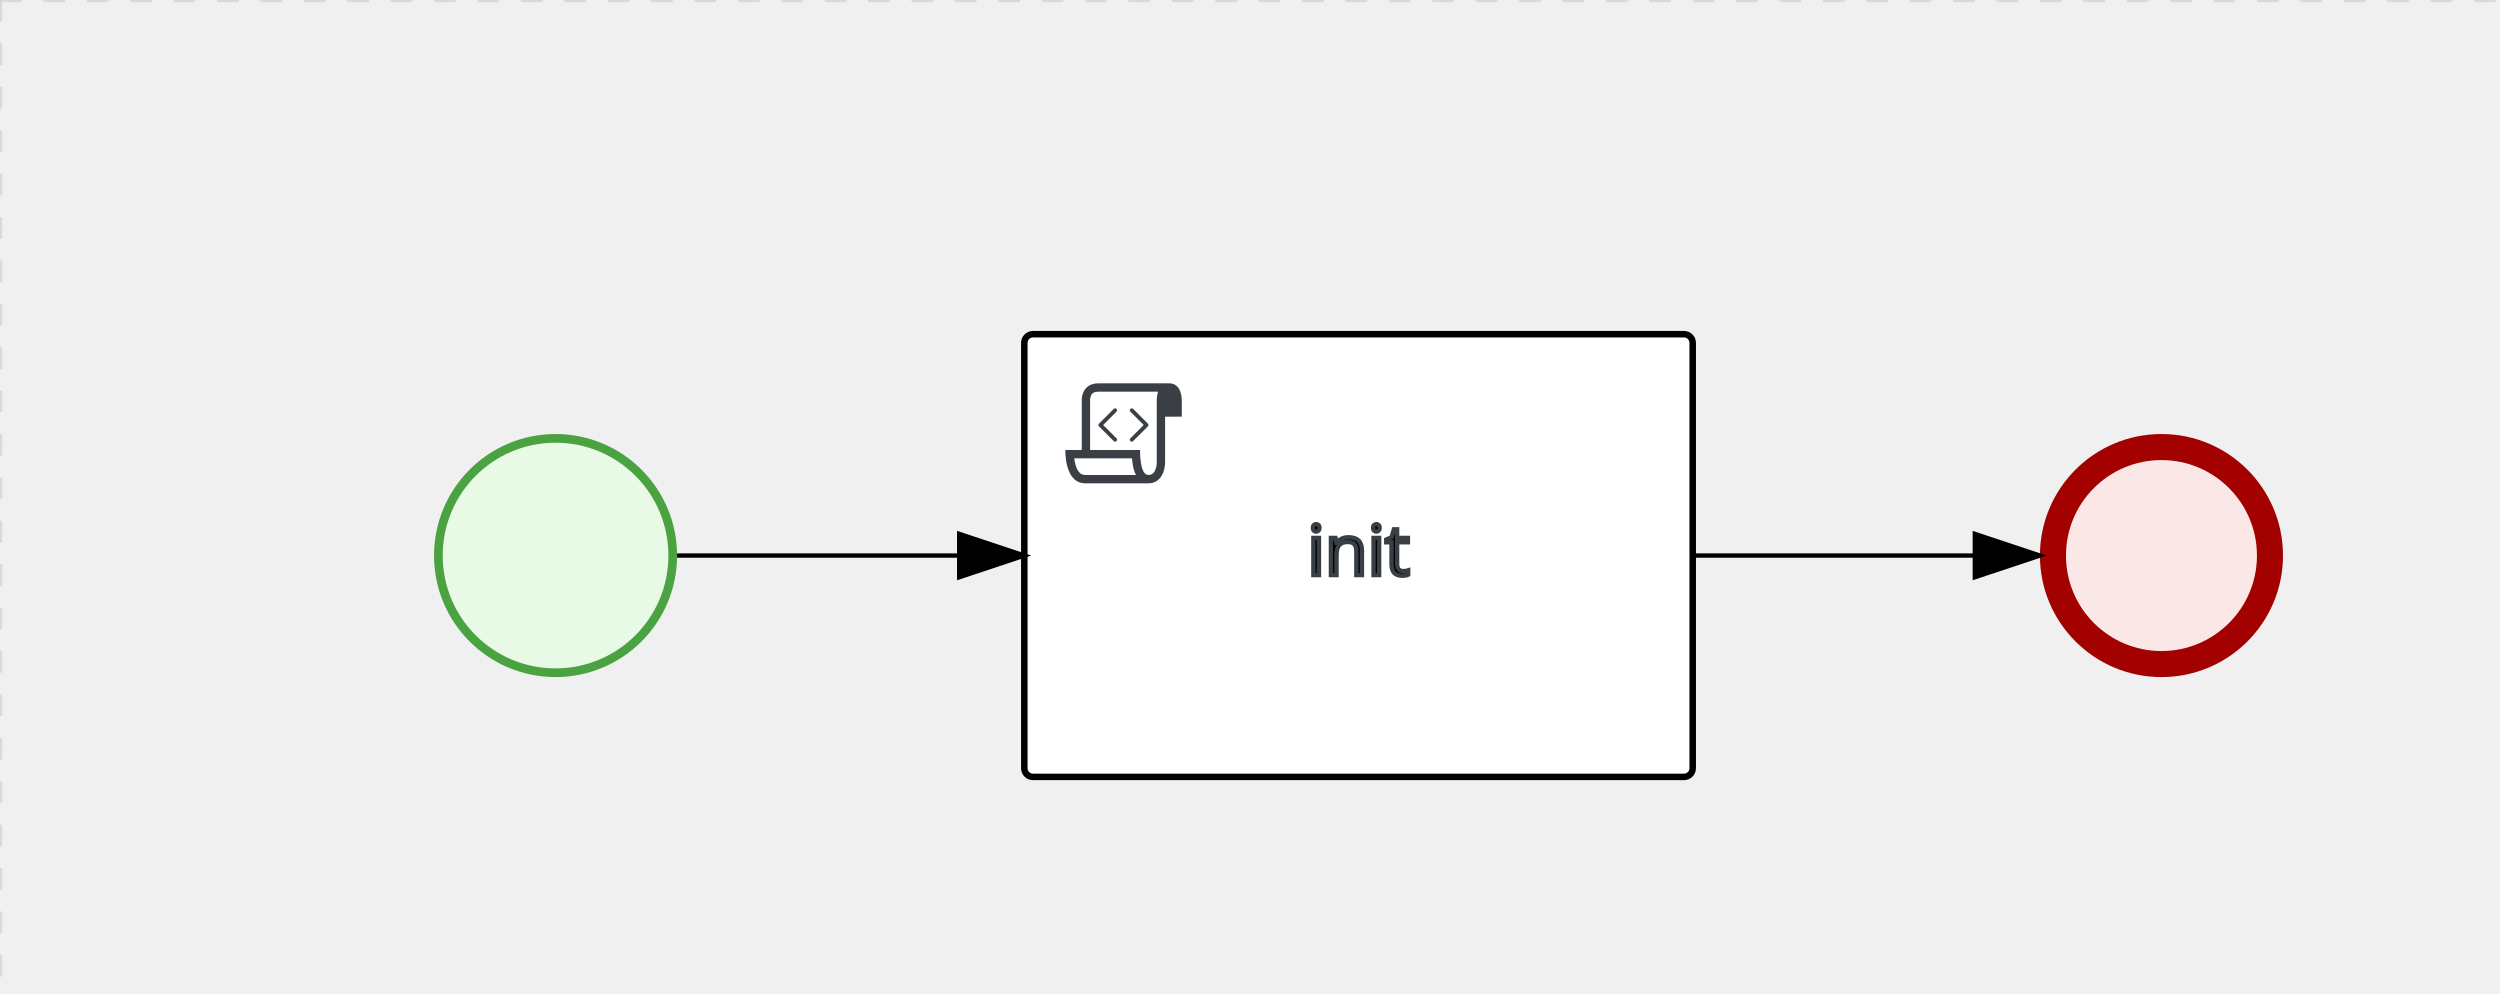
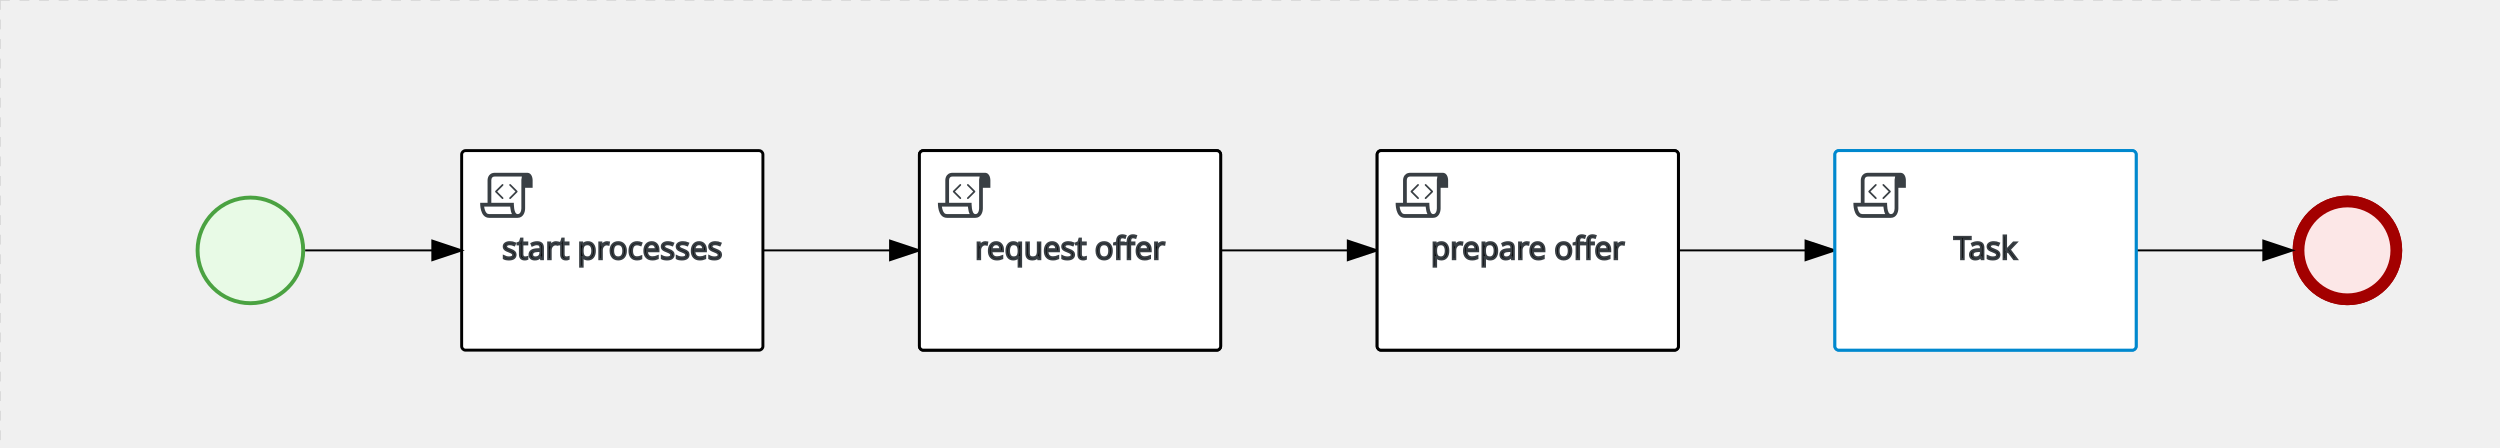
- <svg xmlns="http://www.w3.org/2000/svg" version="1.1" width="576" height="229" viewBox="0 0 576 229">
+ <svg xmlns="http://www.w3.org/2000/svg" version="1.1" width="1278" height="229" viewBox="0 0 1278 229">
  <defs />
  <g transform="matrix(1,0,0,1,0,0)">
    <g>
      <g>
        <g>
          <path fill="none" stroke="#d3d3d3" paint-order="fill stroke markers" d=" M 0 0 L 1200 0" stroke-miterlimit="10" stroke-opacity="0.8" stroke-dasharray="5" />
        </g>
        <g>
          <path fill="none" stroke="#d3d3d3" paint-order="fill stroke markers" d=" M 0 0 L 0 800" stroke-miterlimit="10" stroke-opacity="0.8" stroke-dasharray="5" />
        </g>
      </g>
      <g id="_6BA548AD-4FEE-4BE2-8B91-00CE89176079" bpmn2nodeid="_6BA548AD-4FEE-4BE2-8B91-00CE89176079" transform="matrix(1,0,0,1,100,100)">
        <g>
          <path fill="none" stroke="none" />
        </g>
        <g transform="matrix(0.125,0,0,0.125,0,0)">
          <g transform="matrix(1,0,0,1,0,0)">
            <path fill="#e8fae6" stroke="none" id="_6BA548AD-4FEE-4BE2-8B91-00CE89176079?shapeType=BACKGROUND" paint-order="stroke fill markers" d=" M 0 0 M 444 224 C 444 263.9 434.2 300.8 414.4 334.5 C 394.7 368.2 368 394.9 334.4 414.5 C 300.8 434.1 263.9 444 224 444 C 184.1 444 147.2 434.2 113.5 414.4 C 79.8 394.7 53.1 368 33.5 334.4 C 13.9 300.8 4 263.9 4 224 C 4 184.1 13.8 147.2 33.6 113.5 C 53.4 79.8 80.1 53.1 113.6 33.5 C 147.1 13.9 184.1 4 224 4 C 263.9 4 300.8 13.8 334.5 33.6 C 368.2 53.4 394.9 80.1 414.5 113.6 C 434.1 147.1 444 184.1 444 224 Z" />
          </g>
          <g>
            <g transform="matrix(1,0,0,1,0,0)">
              <g transform="matrix(1,0,0,1,0,0)">
                <path fill="#4aa241" stroke="none" id="_6BA548AD-4FEE-4BE2-8B91-00CE89176079?shapeType=BORDER&amp;renderType=FILL" paint-order="stroke fill markers" d=" M 0 0 M 224 0 C 100.3 0 0 100.3 0 224 C 0 347.7 100.3 448 224 448 C 347.7 448 448 347.7 448 224 C 448 100.3 347.7 0 224 0 Z M 0 0 M 224 432 C 109.1 432 16 338.9 16 224 C 16 109.1 109.1 16 224 16 C 338.9 16 432 109.1 432 224 C 432 338.9 338.9 432 224 432 Z" />
              </g>
            </g>
          </g>
        </g>
        <g transform="matrix(1,0,0,1,0,56)">
          <g />
          <g>
            <path fill="none" stroke="black" id="_6BA548AD-4FEE-4BE2-8B91-00CE89176079undefined" paint-order="fill stroke markers" d=" M 0 0 L 0 0" stroke-miterlimit="10" stroke-opacity="0.1" stroke-dasharray="" />
          </g>
        </g>
      </g>
      <g id="_0EE15D79-24D1-465E-93B3-C5E1E3630341" bpmn2nodeid="_0EE15D79-24D1-465E-93B3-C5E1E3630341" transform="matrix(1,0,0,1,236,77)">
        <g>
          <path fill="none" stroke="none" />
        </g>
        <g transform="matrix(1,0,0,1,0,0)">
          <path fill="#ffffff" stroke="none" id="_0EE15D79-24D1-465E-93B3-C5E1E3630341?shapeType=BACKGROUND" paint-order="stroke fill markers" d=" M 2 0 L 152 0 L 152 0 A 2 2 0 0 1 154 2 L 154 100 L 154 100 A 2 2 0 0 1 152 102 L 2 102 L 2 102 A 2 2 0 0 1 0 100 L 0 2 L 0 2 A 2 2 0 0 1 2 0 Z" />
        </g>
        <g transform="matrix(1,0,0,1,0,0)">
-           <path fill="none" stroke="#000000" id="_0EE15D79-24D1-465E-93B3-C5E1E3630341?shapeType=BORDER&amp;renderType=STROKE" paint-order="fill stroke markers" d=" M 2 0 L 152 0 L 152 0 A 2 2 0 0 1 154 2 L 154 100 L 154 100 A 2 2 0 0 1 152 102 L 2 102 L 2 102 A 2 2 0 0 1 0 100 L 0 2 L 0 2 A 2 2 0 0 1 2 0 Z" stroke-miterlimit="10" stroke-width="1.5" stroke-dasharray="" />
+           <path fill="none" stroke="rgb(0,0,0)" id="_0EE15D79-24D1-465E-93B3-C5E1E3630341?shapeType=BORDER&amp;renderType=STROKE" paint-order="fill stroke markers" d=" M 2 0 L 152 0 L 152 0 A 2 2 0 0 1 154 2 L 154 100 L 154 100 A 2 2 0 0 1 152 102 L 2 102 L 2 102 A 2 2 0 0 1 0 100 L 0 2 L 0 2 A 2 2 0 0 1 2 0 Z" stroke-miterlimit="10" stroke-width="1.5" stroke-dasharray="" />
        </g>
        <g>
          <g transform="matrix(0.06,0,0,0.06,9.4,9.4)">
            <g transform="matrix(1,0,0,1,0,0)">
              <path fill="#393f44" stroke="none" id="_0EE15D79-24D1-465E-93B3-C5E1E3630341undefined" paint-order="stroke fill markers" d=" M 0 0 M 197.3 130.2 C 194.4 127.3 189.6 127.3 186.7 130.2 L 130.2 186.7 C 127.3 189.6 127.3 194.4 130.2 197.3 L 186.7 253.8 C 188.1 255.3 190.1 256 192 256 C 193.9 256 195.9 255.3 197.3 253.7 C 200.2 250.8 200.2 246 197.3 243.1 L 146.2 192 L 197.3 140.8 C 200.2 137.9 200.2 133.1 197.3 130.2 Z" />
            </g>
            <g transform="matrix(1,0,0,1,0,0)">
              <path fill="#393f44" stroke="none" id="_0EE15D79-24D1-465E-93B3-C5E1E3630341undefined" paint-order="stroke fill markers" d=" M 0 0 M 261.3 130.2 C 258.4 127.3 253.6 127.3 250.7 130.2 C 247.8 133.1 247.8 137.9 250.7 140.8 L 301.8 191.9 L 250.7 243 C 247.8 245.9 247.8 250.7 250.7 253.6 C 252.1 255.3 254.1 256 256 256 C 257.9 256 259.9 255.3 261.3 253.8 L 317.8 197.3 C 320.7 194.4 320.7 189.6 317.8 186.7 L 261.3 130.2 Z" />
            </g>
            <g transform="matrix(1,0,0,1,0,0)">
              <path fill="#393f44" stroke="none" id="_0EE15D79-24D1-465E-93B3-C5E1E3630341undefined" paint-order="stroke fill markers" d=" M 0 0 M 400 32 C 400 32 152.8 32 128 32 C 62 32 64 96 64 96 L 64 288 L 1 288 C 1 288 -4 416 78 416 L 320 416 C 368 416 384 368 384 336 C 384 314.2 384 224.4 384 160 L 448 160 L 448 96 C 448 96 449 32 400 32 Z M 0 0 M 78 383.9 C 68.5 383.9 61.6 381.1 55.5 374.9 C 43.4 362.4 37.5 339.6 34.9 320 L 256.9 320 C 257.1 322.7 257.3 325.4 257.6 328.2 C 260 351.6 264.7 370.1 271.9 383.9 L 78 383.9 L 78 383.9 Z M 0 0 M 352 336 C 352 345.9 349.6 360.3 342.9 371 C 337.2 380.1 330.4 384 320 384 C 285 384 288 288 288 288 L 96 288 L 96 96 L 96 95.9 L 96 95.1 C 96 90.6 97.6 78.3 104.7 71.2 C 106.5 69.4 111.9 64 128 64 L 356.5 64 C 354.4 72.8 352.8 81.8 352.2 89.9 C 352.2 90.5 352.1 91.1 352.1 91.7 C 352.1 92 352.1 92.3 352.1 92.6 C 352 94.8 352 96 352 96 L 352 160 L 352 336 Z" />
            </g>
          </g>
        </g>
        <g transform="matrix(1,0,0,1,0,43.5)">
          <g>
-             <text fill="#000000" stroke="none" font-family="Open Sans" font-size="12pt" font-style="normal" font-weight="normal" text-decoration="normal" x="77" y="12" text-anchor="middle" dominant-baseline="alphabetic" id="_0EE15D79-24D1-465E-93B3-C5E1E3630341undefined">               init                </text>
-             <path fill="none" stroke="none" />
-             <text fill="none" stroke="#393f44" font-family="Open Sans" font-size="12pt" font-style="normal" font-weight="normal" text-decoration="normal" x="77" y="12" text-anchor="middle" dominant-baseline="alphabetic" stroke-miterlimit="10" stroke-dasharray="">               init                </text>
+             <text fill="#000000" stroke="none" font-family="Open Sans" font-size="12pt" font-style="normal" font-weight="normal" text-decoration="normal" x="77" y="12" text-anchor="middle" dominant-baseline="alphabetic" id="_0EE15D79-24D1-465E-93B3-C5E1E3630341undefined">     start processes     </text>
+             <path fill="none" stroke="none" />
+             <text fill="none" stroke="#393f44" font-family="Open Sans" font-size="12pt" font-style="normal" font-weight="normal" text-decoration="normal" x="77" y="12" text-anchor="middle" dominant-baseline="alphabetic" stroke-miterlimit="10" stroke-dasharray="">     start processes     </text>
          </g>
          <g>
            <path fill="none" stroke="black" id="_0EE15D79-24D1-465E-93B3-C5E1E3630341undefined" paint-order="fill stroke markers" d=" M 0 0 L 0 0" stroke-miterlimit="10" stroke-opacity="0.1" stroke-dasharray="" />
          </g>
        </g>
      </g>
-       <g id="_132E3D39-E4EA-413C-8D41-46E838BF6743" bpmn2nodeid="_132E3D39-E4EA-413C-8D41-46E838BF6743" transform="matrix(1,0,0,1,470,100)">
+       <g id="_24548D2E-C951-4F9D-8F0C-069F34DDB5FD" bpmn2nodeid="_24548D2E-C951-4F9D-8F0C-069F34DDB5FD">
+         <g>
+           <path fill="none" stroke="#000000" paint-order="fill stroke markers" d=" M 156 128 L 221 128" stroke-miterlimit="10" stroke-dasharray="" />
+         </g>
+         <g transform="matrix(1,0,0,1,156,128)" />
+         <g transform="matrix(6.123233995736766e-17,1,-1,6.123233995736766e-17,236,123)">
+           <path fill="#000000" stroke="#000000" paint-order="fill stroke markers" d=" M 10 15 L 0 15 L 5 0 Z" stroke-miterlimit="10" stroke-dasharray="" />
+         </g>
+       </g>
+       <g transform="matrix(1,0,0,1,100,100)" />
+       <g transform="matrix(1,0,0,1,236,77)" />
+       <g id="_4F958839-A4FD-4093-A146-C5D9C32943BC" bpmn2nodeid="_4F958839-A4FD-4093-A146-C5D9C32943BC">
+         <g>
+           <path fill="none" stroke="#000000" paint-order="fill stroke markers" d=" M 390 128 L 455 128" stroke-miterlimit="10" stroke-dasharray="" />
+         </g>
+         <g transform="matrix(1,0,0,1,390,128)" />
+         <g transform="matrix(6.123233995736766e-17,1,-1,6.123233995736766e-17,470,123)">
+           <path fill="#000000" stroke="#000000" paint-order="fill stroke markers" d=" M 10 15 L 0 15 L 5 0 Z" stroke-miterlimit="10" stroke-dasharray="" />
+         </g>
+       </g>
+       <g id="_FC582EB5-98F0-4A1C-B80C-8B9A442B0070" bpmn2nodeid="_FC582EB5-98F0-4A1C-B80C-8B9A442B0070">
+         <g>
+           <path fill="none" stroke="#000000" paint-order="fill stroke markers" d=" M 624 128 L 689 128" stroke-miterlimit="10" stroke-dasharray="" />
+         </g>
+         <g transform="matrix(1,0,0,1,624,128)" />
+         <g transform="matrix(6.123233995736766e-17,1,-1,6.123233995736766e-17,704,123)">
+           <path fill="#000000" stroke="#000000" paint-order="fill stroke markers" d=" M 10 15 L 0 15 L 5 0 Z" stroke-miterlimit="10" stroke-dasharray="" />
+         </g>
+       </g>
+       <g id="_6FC529E6-09E7-43F0-8671-B7712F93ACE9" bpmn2nodeid="_6FC529E6-09E7-43F0-8671-B7712F93ACE9" transform="matrix(1,0,0,1,470,77)">
+         <g>
+           <path fill="none" stroke="none" />
+         </g>
+         <g transform="matrix(1,0,0,1,0,0)">
+           <path fill="#ffffff" stroke="none" id="_6FC529E6-09E7-43F0-8671-B7712F93ACE9?shapeType=BACKGROUND" paint-order="stroke fill markers" d=" M 2 0 L 152 0 L 152 0 A 2 2 0 0 1 154 2 L 154 100 L 154 100 A 2 2 0 0 1 152 102 L 2 102 L 2 102 A 2 2 0 0 1 0 100 L 0 2 L 0 2 A 2 2 0 0 1 2 0 Z" />
+         </g>
+         <g transform="matrix(1,0,0,1,0,0)">
+           <path fill="none" stroke="rgb(0,0,0)" id="_6FC529E6-09E7-43F0-8671-B7712F93ACE9?shapeType=BORDER&amp;renderType=STROKE" paint-order="fill stroke markers" d=" M 2 0 L 152 0 L 152 0 A 2 2 0 0 1 154 2 L 154 100 L 154 100 A 2 2 0 0 1 152 102 L 2 102 L 2 102 A 2 2 0 0 1 0 100 L 0 2 L 0 2 A 2 2 0 0 1 2 0 Z" stroke-miterlimit="10" stroke-width="1.5" stroke-dasharray="" />
+         </g>
+         <g>
+           <g transform="matrix(0.06,0,0,0.06,9.4,9.4)">
+             <g transform="matrix(1,0,0,1,0,0)">
+               <path fill="#393f44" stroke="none" id="_6FC529E6-09E7-43F0-8671-B7712F93ACE9undefined" paint-order="stroke fill markers" d=" M 0 0 M 197.3 130.2 C 194.4 127.3 189.6 127.3 186.7 130.2 L 130.2 186.7 C 127.3 189.6 127.3 194.4 130.2 197.3 L 186.7 253.8 C 188.1 255.3 190.1 256 192 256 C 193.9 256 195.9 255.3 197.3 253.7 C 200.2 250.8 200.2 246 197.3 243.1 L 146.2 192 L 197.3 140.8 C 200.2 137.9 200.2 133.1 197.3 130.2 Z" />
+             </g>
+             <g transform="matrix(1,0,0,1,0,0)">
+               <path fill="#393f44" stroke="none" id="_6FC529E6-09E7-43F0-8671-B7712F93ACE9undefined" paint-order="stroke fill markers" d=" M 0 0 M 261.3 130.2 C 258.4 127.3 253.6 127.3 250.7 130.2 C 247.8 133.1 247.8 137.9 250.7 140.8 L 301.8 191.9 L 250.7 243 C 247.8 245.9 247.8 250.7 250.7 253.6 C 252.1 255.3 254.1 256 256 256 C 257.9 256 259.9 255.3 261.3 253.8 L 317.8 197.3 C 320.7 194.4 320.7 189.6 317.8 186.7 L 261.3 130.2 Z" />
+             </g>
+             <g transform="matrix(1,0,0,1,0,0)">
+               <path fill="#393f44" stroke="none" id="_6FC529E6-09E7-43F0-8671-B7712F93ACE9undefined" paint-order="stroke fill markers" d=" M 0 0 M 400 32 C 400 32 152.8 32 128 32 C 62 32 64 96 64 96 L 64 288 L 1 288 C 1 288 -4 416 78 416 L 320 416 C 368 416 384 368 384 336 C 384 314.2 384 224.4 384 160 L 448 160 L 448 96 C 448 96 449 32 400 32 Z M 0 0 M 78 383.9 C 68.5 383.9 61.6 381.1 55.5 374.9 C 43.4 362.4 37.5 339.6 34.9 320 L 256.9 320 C 257.1 322.7 257.3 325.4 257.6 328.2 C 260 351.6 264.7 370.1 271.9 383.9 L 78 383.9 L 78 383.9 Z M 0 0 M 352 336 C 352 345.9 349.6 360.3 342.9 371 C 337.2 380.1 330.4 384 320 384 C 285 384 288 288 288 288 L 96 288 L 96 96 L 96 95.9 L 96 95.1 C 96 90.6 97.6 78.3 104.7 71.2 C 106.5 69.4 111.9 64 128 64 L 356.5 64 C 354.4 72.8 352.8 81.8 352.2 89.9 C 352.2 90.5 352.1 91.1 352.1 91.7 C 352.1 92 352.1 92.3 352.1 92.6 C 352 94.8 352 96 352 96 L 352 160 L 352 336 Z" />
+             </g>
+           </g>
+         </g>
+         <g transform="matrix(1,0,0,1,0,43.5)">
+           <g>
+             <text fill="#000000" stroke="none" font-family="Open Sans" font-size="12pt" font-style="normal" font-weight="normal" text-decoration="normal" x="77" y="12" text-anchor="middle" dominant-baseline="alphabetic" id="_6FC529E6-09E7-43F0-8671-B7712F93ACE9undefined">       request offer       </text>
+             <path fill="none" stroke="none" />
+             <text fill="none" stroke="#393f44" font-family="Open Sans" font-size="12pt" font-style="normal" font-weight="normal" text-decoration="normal" x="77" y="12" text-anchor="middle" dominant-baseline="alphabetic" stroke-miterlimit="10" stroke-dasharray="">       request offer       </text>
+           </g>
+           <g>
+             <path fill="none" stroke="black" id="_6FC529E6-09E7-43F0-8671-B7712F93ACE9undefined" paint-order="fill stroke markers" d=" M 0 0 L 0 0" stroke-miterlimit="10" stroke-opacity="0.1" stroke-dasharray="" />
+           </g>
+         </g>
+       </g>
+       <g id="_6FC529E6-09E7-43F0-8671-B7712F93ACE9" bpmn2nodeid="_6FC529E6-09E7-43F0-8671-B7712F93ACE9" transform="matrix(1,0,0,1,470,77)">
+         <g>
+           <path fill="none" stroke="none" />
+         </g>
+         <g transform="matrix(1,0,0,1,0,0)">
+           <path fill="#ffffff" stroke="none" id="_6FC529E6-09E7-43F0-8671-B7712F93ACE9?shapeType=BACKGROUND" paint-order="stroke fill markers" d=" M 2 0 L 152 0 L 152 0 A 2 2 0 0 1 154 2 L 154 100 L 154 100 A 2 2 0 0 1 152 102 L 2 102 L 2 102 A 2 2 0 0 1 0 100 L 0 2 L 0 2 A 2 2 0 0 1 2 0 Z" />
+         </g>
+         <g transform="matrix(1,0,0,1,0,0)">
+           <path fill="none" stroke="rgb(0,0,0)" id="_6FC529E6-09E7-43F0-8671-B7712F93ACE9?shapeType=BORDER&amp;renderType=STROKE" paint-order="fill stroke markers" d=" M 2 0 L 152 0 L 152 0 A 2 2 0 0 1 154 2 L 154 100 L 154 100 A 2 2 0 0 1 152 102 L 2 102 L 2 102 A 2 2 0 0 1 0 100 L 0 2 L 0 2 A 2 2 0 0 1 2 0 Z" stroke-miterlimit="10" stroke-width="1.5" stroke-dasharray="" />
+         </g>
+         <g>
+           <g transform="matrix(0.06,0,0,0.06,9.4,9.4)">
+             <g transform="matrix(1,0,0,1,0,0)">
+               <path fill="#393f44" stroke="none" id="_6FC529E6-09E7-43F0-8671-B7712F93ACE9undefined" paint-order="stroke fill markers" d=" M 0 0 M 197.3 130.2 C 194.4 127.3 189.6 127.3 186.7 130.2 L 130.2 186.7 C 127.3 189.6 127.3 194.4 130.2 197.3 L 186.7 253.8 C 188.1 255.3 190.1 256 192 256 C 193.9 256 195.9 255.3 197.3 253.7 C 200.2 250.8 200.2 246 197.3 243.1 L 146.2 192 L 197.3 140.8 C 200.2 137.9 200.2 133.1 197.3 130.2 Z" />
+             </g>
+             <g transform="matrix(1,0,0,1,0,0)">
+               <path fill="#393f44" stroke="none" id="_6FC529E6-09E7-43F0-8671-B7712F93ACE9undefined" paint-order="stroke fill markers" d=" M 0 0 M 261.3 130.2 C 258.4 127.3 253.6 127.3 250.7 130.2 C 247.8 133.1 247.8 137.9 250.7 140.8 L 301.8 191.9 L 250.7 243 C 247.8 245.9 247.8 250.7 250.7 253.6 C 252.1 255.3 254.1 256 256 256 C 257.9 256 259.9 255.3 261.3 253.8 L 317.8 197.3 C 320.7 194.4 320.7 189.6 317.8 186.7 L 261.3 130.2 Z" />
+             </g>
+             <g transform="matrix(1,0,0,1,0,0)">
+               <path fill="#393f44" stroke="none" id="_6FC529E6-09E7-43F0-8671-B7712F93ACE9undefined" paint-order="stroke fill markers" d=" M 0 0 M 400 32 C 400 32 152.8 32 128 32 C 62 32 64 96 64 96 L 64 288 L 1 288 C 1 288 -4 416 78 416 L 320 416 C 368 416 384 368 384 336 C 384 314.2 384 224.4 384 160 L 448 160 L 448 96 C 448 96 449 32 400 32 Z M 0 0 M 78 383.9 C 68.5 383.9 61.6 381.1 55.5 374.9 C 43.4 362.4 37.5 339.6 34.9 320 L 256.9 320 C 257.1 322.7 257.3 325.4 257.6 328.2 C 260 351.6 264.7 370.1 271.9 383.9 L 78 383.9 L 78 383.9 Z M 0 0 M 352 336 C 352 345.9 349.6 360.3 342.9 371 C 337.2 380.1 330.4 384 320 384 C 285 384 288 288 288 288 L 96 288 L 96 96 L 96 95.9 L 96 95.1 C 96 90.6 97.6 78.3 104.7 71.2 C 106.5 69.4 111.9 64 128 64 L 356.5 64 C 354.4 72.8 352.8 81.8 352.2 89.9 C 352.2 90.5 352.1 91.1 352.1 91.7 C 352.1 92 352.1 92.3 352.1 92.6 C 352 94.8 352 96 352 96 L 352 160 L 352 336 Z" />
+             </g>
+           </g>
+         </g>
+         <g transform="matrix(1,0,0,1,0,43.5)">
+           <g>
+             <text fill="#000000" stroke="none" font-family="Open Sans" font-size="12pt" font-style="normal" font-weight="normal" text-decoration="normal" x="77" y="12" text-anchor="middle" dominant-baseline="alphabetic" id="_6FC529E6-09E7-43F0-8671-B7712F93ACE9undefined">       request offer       </text>
+             <path fill="none" stroke="none" />
+             <text fill="none" stroke="#393f44" font-family="Open Sans" font-size="12pt" font-style="normal" font-weight="normal" text-decoration="normal" x="77" y="12" text-anchor="middle" dominant-baseline="alphabetic" stroke-miterlimit="10" stroke-dasharray="">       request offer       </text>
+           </g>
+           <g>
+             <path fill="none" stroke="black" id="_6FC529E6-09E7-43F0-8671-B7712F93ACE9undefined" paint-order="fill stroke markers" d=" M 0 0 L 0 0" stroke-miterlimit="10" stroke-opacity="0.1" stroke-dasharray="" />
+           </g>
+         </g>
+       </g>
+       <g id="_9CE5719E-685F-4980-A772-BD88C54C561C" bpmn2nodeid="_9CE5719E-685F-4980-A772-BD88C54C561C" transform="matrix(1,0,0,1,704,77)">
+         <g>
+           <path fill="none" stroke="none" />
+         </g>
+         <g transform="matrix(1,0,0,1,0,0)">
+           <path fill="#ffffff" stroke="none" id="_9CE5719E-685F-4980-A772-BD88C54C561C?shapeType=BACKGROUND" paint-order="stroke fill markers" d=" M 2 0 L 152 0 L 152 0 A 2 2 0 0 1 154 2 L 154 100 L 154 100 A 2 2 0 0 1 152 102 L 2 102 L 2 102 A 2 2 0 0 1 0 100 L 0 2 L 0 2 A 2 2 0 0 1 2 0 Z" />
+         </g>
+         <g transform="matrix(1,0,0,1,0,0)">
+           <path fill="none" stroke="rgb(0,0,0)" id="_9CE5719E-685F-4980-A772-BD88C54C561C?shapeType=BORDER&amp;renderType=STROKE" paint-order="fill stroke markers" d=" M 2 0 L 152 0 L 152 0 A 2 2 0 0 1 154 2 L 154 100 L 154 100 A 2 2 0 0 1 152 102 L 2 102 L 2 102 A 2 2 0 0 1 0 100 L 0 2 L 0 2 A 2 2 0 0 1 2 0 Z" stroke-miterlimit="10" stroke-width="1.5" stroke-dasharray="" />
+         </g>
+         <g>
+           <g transform="matrix(0.06,0,0,0.06,9.4,9.4)">
+             <g transform="matrix(1,0,0,1,0,0)">
+               <path fill="#393f44" stroke="none" id="_9CE5719E-685F-4980-A772-BD88C54C561Cundefined" paint-order="stroke fill markers" d=" M 0 0 M 197.3 130.2 C 194.4 127.3 189.6 127.3 186.7 130.2 L 130.2 186.7 C 127.3 189.6 127.3 194.4 130.2 197.3 L 186.7 253.8 C 188.1 255.3 190.1 256 192 256 C 193.9 256 195.9 255.3 197.3 253.7 C 200.2 250.8 200.2 246 197.3 243.1 L 146.2 192 L 197.3 140.8 C 200.2 137.9 200.2 133.1 197.3 130.2 Z" />
+             </g>
+             <g transform="matrix(1,0,0,1,0,0)">
+               <path fill="#393f44" stroke="none" id="_9CE5719E-685F-4980-A772-BD88C54C561Cundefined" paint-order="stroke fill markers" d=" M 0 0 M 261.3 130.2 C 258.4 127.3 253.6 127.3 250.7 130.2 C 247.8 133.1 247.8 137.9 250.7 140.8 L 301.8 191.9 L 250.7 243 C 247.8 245.9 247.8 250.7 250.7 253.6 C 252.1 255.3 254.1 256 256 256 C 257.9 256 259.9 255.3 261.3 253.8 L 317.8 197.3 C 320.7 194.4 320.7 189.6 317.8 186.7 L 261.3 130.2 Z" />
+             </g>
+             <g transform="matrix(1,0,0,1,0,0)">
+               <path fill="#393f44" stroke="none" id="_9CE5719E-685F-4980-A772-BD88C54C561Cundefined" paint-order="stroke fill markers" d=" M 0 0 M 400 32 C 400 32 152.8 32 128 32 C 62 32 64 96 64 96 L 64 288 L 1 288 C 1 288 -4 416 78 416 L 320 416 C 368 416 384 368 384 336 C 384 314.2 384 224.4 384 160 L 448 160 L 448 96 C 448 96 449 32 400 32 Z M 0 0 M 78 383.9 C 68.5 383.9 61.6 381.1 55.5 374.9 C 43.4 362.4 37.5 339.6 34.9 320 L 256.9 320 C 257.1 322.7 257.3 325.4 257.6 328.2 C 260 351.6 264.7 370.1 271.9 383.9 L 78 383.9 L 78 383.9 Z M 0 0 M 352 336 C 352 345.9 349.6 360.3 342.9 371 C 337.2 380.1 330.4 384 320 384 C 285 384 288 288 288 288 L 96 288 L 96 96 L 96 95.9 L 96 95.1 C 96 90.6 97.6 78.3 104.7 71.2 C 106.5 69.4 111.9 64 128 64 L 356.5 64 C 354.4 72.8 352.8 81.8 352.2 89.9 C 352.2 90.5 352.1 91.1 352.1 91.7 C 352.1 92 352.1 92.3 352.1 92.6 C 352 94.8 352 96 352 96 L 352 160 L 352 336 Z" />
+             </g>
+           </g>
+         </g>
+         <g transform="matrix(1,0,0,1,0,43.5)">
+           <g>
+             <text fill="#000000" stroke="none" font-family="Open Sans" font-size="12pt" font-style="normal" font-weight="normal" text-decoration="normal" x="77" y="12" text-anchor="middle" dominant-baseline="alphabetic" id="_9CE5719E-685F-4980-A772-BD88C54C561Cundefined">      prepare offer       </text>
+             <path fill="none" stroke="none" />
+             <text fill="none" stroke="#393f44" font-family="Open Sans" font-size="12pt" font-style="normal" font-weight="normal" text-decoration="normal" x="77" y="12" text-anchor="middle" dominant-baseline="alphabetic" stroke-miterlimit="10" stroke-dasharray="">      prepare offer       </text>
+           </g>
+           <g>
+             <path fill="none" stroke="black" id="_9CE5719E-685F-4980-A772-BD88C54C561Cundefined" paint-order="fill stroke markers" d=" M 0 0 L 0 0" stroke-miterlimit="10" stroke-opacity="0.1" stroke-dasharray="" />
+           </g>
+         </g>
+       </g>
+       <g id="_9CE5719E-685F-4980-A772-BD88C54C561C" bpmn2nodeid="_9CE5719E-685F-4980-A772-BD88C54C561C" transform="matrix(1,0,0,1,704,77)">
+         <g>
+           <path fill="none" stroke="none" />
+         </g>
+         <g transform="matrix(1,0,0,1,0,0)">
+           <path fill="#ffffff" stroke="none" id="_9CE5719E-685F-4980-A772-BD88C54C561C?shapeType=BACKGROUND" paint-order="stroke fill markers" d=" M 2 0 L 152 0 L 152 0 A 2 2 0 0 1 154 2 L 154 100 L 154 100 A 2 2 0 0 1 152 102 L 2 102 L 2 102 A 2 2 0 0 1 0 100 L 0 2 L 0 2 A 2 2 0 0 1 2 0 Z" />
+         </g>
+         <g transform="matrix(1,0,0,1,0,0)">
+           <path fill="none" stroke="rgb(0,0,0)" id="_9CE5719E-685F-4980-A772-BD88C54C561C?shapeType=BORDER&amp;renderType=STROKE" paint-order="fill stroke markers" d=" M 2 0 L 152 0 L 152 0 A 2 2 0 0 1 154 2 L 154 100 L 154 100 A 2 2 0 0 1 152 102 L 2 102 L 2 102 A 2 2 0 0 1 0 100 L 0 2 L 0 2 A 2 2 0 0 1 2 0 Z" stroke-miterlimit="10" stroke-width="1.5" stroke-dasharray="" />
+         </g>
+         <g>
+           <g transform="matrix(0.06,0,0,0.06,9.4,9.4)">
+             <g transform="matrix(1,0,0,1,0,0)">
+               <path fill="#393f44" stroke="none" id="_9CE5719E-685F-4980-A772-BD88C54C561Cundefined" paint-order="stroke fill markers" d=" M 0 0 M 197.3 130.2 C 194.4 127.3 189.6 127.3 186.7 130.2 L 130.2 186.7 C 127.3 189.6 127.3 194.4 130.2 197.3 L 186.7 253.8 C 188.1 255.3 190.1 256 192 256 C 193.9 256 195.9 255.3 197.3 253.7 C 200.2 250.8 200.2 246 197.3 243.1 L 146.2 192 L 197.3 140.8 C 200.2 137.9 200.2 133.1 197.3 130.2 Z" />
+             </g>
+             <g transform="matrix(1,0,0,1,0,0)">
+               <path fill="#393f44" stroke="none" id="_9CE5719E-685F-4980-A772-BD88C54C561Cundefined" paint-order="stroke fill markers" d=" M 0 0 M 261.3 130.2 C 258.4 127.3 253.6 127.3 250.7 130.2 C 247.8 133.1 247.8 137.9 250.7 140.8 L 301.8 191.9 L 250.7 243 C 247.8 245.9 247.8 250.7 250.7 253.6 C 252.1 255.3 254.1 256 256 256 C 257.9 256 259.9 255.3 261.3 253.8 L 317.8 197.3 C 320.7 194.4 320.7 189.6 317.8 186.7 L 261.3 130.2 Z" />
+             </g>
+             <g transform="matrix(1,0,0,1,0,0)">
+               <path fill="#393f44" stroke="none" id="_9CE5719E-685F-4980-A772-BD88C54C561Cundefined" paint-order="stroke fill markers" d=" M 0 0 M 400 32 C 400 32 152.8 32 128 32 C 62 32 64 96 64 96 L 64 288 L 1 288 C 1 288 -4 416 78 416 L 320 416 C 368 416 384 368 384 336 C 384 314.2 384 224.4 384 160 L 448 160 L 448 96 C 448 96 449 32 400 32 Z M 0 0 M 78 383.9 C 68.5 383.9 61.6 381.1 55.5 374.9 C 43.4 362.4 37.5 339.6 34.9 320 L 256.9 320 C 257.1 322.7 257.3 325.4 257.6 328.2 C 260 351.6 264.7 370.1 271.9 383.9 L 78 383.9 L 78 383.9 Z M 0 0 M 352 336 C 352 345.9 349.6 360.3 342.9 371 C 337.2 380.1 330.4 384 320 384 C 285 384 288 288 288 288 L 96 288 L 96 96 L 96 95.9 L 96 95.1 C 96 90.6 97.6 78.3 104.7 71.2 C 106.5 69.4 111.9 64 128 64 L 356.5 64 C 354.4 72.8 352.8 81.8 352.2 89.9 C 352.2 90.5 352.1 91.1 352.1 91.7 C 352.1 92 352.1 92.3 352.1 92.6 C 352 94.8 352 96 352 96 L 352 160 L 352 336 Z" />
+             </g>
+           </g>
+         </g>
+         <g transform="matrix(1,0,0,1,0,43.5)">
+           <g>
+             <text fill="#000000" stroke="none" font-family="Open Sans" font-size="12pt" font-style="normal" font-weight="normal" text-decoration="normal" x="77" y="12" text-anchor="middle" dominant-baseline="alphabetic" id="_9CE5719E-685F-4980-A772-BD88C54C561Cundefined">      prepare offer       </text>
+             <path fill="none" stroke="none" />
+             <text fill="none" stroke="#393f44" font-family="Open Sans" font-size="12pt" font-style="normal" font-weight="normal" text-decoration="normal" x="77" y="12" text-anchor="middle" dominant-baseline="alphabetic" stroke-miterlimit="10" stroke-dasharray="">      prepare offer       </text>
+           </g>
+           <g>
+             <path fill="none" stroke="black" id="_9CE5719E-685F-4980-A772-BD88C54C561Cundefined" paint-order="fill stroke markers" d=" M 0 0 L 0 0" stroke-miterlimit="10" stroke-opacity="0.1" stroke-dasharray="" />
+           </g>
+         </g>
+       </g>
+       <g id="_11B1D3CA-1771-4CC0-AC2C-171A8808AE15" bpmn2nodeid="_11B1D3CA-1771-4CC0-AC2C-171A8808AE15">
+         <g>
+           <path fill="none" stroke="#000000" paint-order="fill stroke markers" d=" M 858 128 L 923 128" stroke-miterlimit="10" stroke-dasharray="" />
+         </g>
+         <g transform="matrix(1,0,0,1,858,128)" />
+         <g transform="matrix(6.123233995736766e-17,1,-1,6.123233995736766e-17,938,123)">
+           <path fill="#000000" stroke="#000000" paint-order="fill stroke markers" d=" M 10 15 L 0 15 L 5 0 Z" stroke-miterlimit="10" stroke-dasharray="" />
+         </g>
+       </g>
+       <g id="_E1B6BBF7-26BE-4F7C-9B99-759FBC52D8FA" bpmn2nodeid="_E1B6BBF7-26BE-4F7C-9B99-759FBC52D8FA" transform="matrix(1,0,0,1,1172,100)">
        <g>
          <path fill="none" stroke="none" />
        </g>
        <g transform="matrix(0.125,0,0,0.125,0,0)">
          <g transform="matrix(1,0,0,1,0,0)">
-             <path fill="#fce7e7" stroke="none" id="_132E3D39-E4EA-413C-8D41-46E838BF6743?shapeType=BACKGROUND" paint-order="stroke fill markers" d=" M 0 0 M 444 224 C 444 263.9 434.2 300.8 414.4 334.5 C 394.7 368.2 368 394.9 334.4 414.5 C 300.8 434.1 263.9 444 224 444 C 184.1 444 147.2 434.2 113.5 414.4 C 79.8 394.7 53.1 368 33.5 334.4 C 13.9 300.8 4 263.9 4 224 C 4 184.1 13.8 147.2 33.6 113.5 C 53.4 79.8 80.1 53.1 113.6 33.5 C 147.1 13.9 184.1 4 224 4 C 263.9 4 300.8 13.8 334.5 33.6 C 368.2 53.4 394.9 80.1 414.5 113.6 C 434.1 147.1 444 184.1 444 224 Z" />
+             <path fill="#fce7e7" stroke="none" id="_E1B6BBF7-26BE-4F7C-9B99-759FBC52D8FA?shapeType=BACKGROUND" paint-order="stroke fill markers" d=" M 0 0 M 444 224 C 444 263.9 434.2 300.8 414.4 334.5 C 394.7 368.2 368 394.9 334.4 414.5 C 300.8 434.1 263.9 444 224 444 C 184.1 444 147.2 434.2 113.5 414.4 C 79.8 394.7 53.1 368 33.5 334.4 C 13.9 300.8 4 263.9 4 224 C 4 184.1 13.8 147.2 33.6 113.5 C 53.4 79.8 80.1 53.1 113.6 33.5 C 147.1 13.9 184.1 4 224 4 C 263.9 4 300.8 13.8 334.5 33.6 C 368.2 53.4 394.9 80.1 414.5 113.6 C 434.1 147.1 444 184.1 444 224 Z" />
          </g>
          <g>
            <g transform="matrix(1,0,0,1,0,0)">
              <g transform="matrix(1,0,0,1,0,0)">
-                 <path fill="#a30000" stroke="none" id="_132E3D39-E4EA-413C-8D41-46E838BF6743?shapeType=BORDER&amp;renderType=FILL" paint-order="stroke fill markers" d=" M 0 0 M 224 0 C 100.3 0 0 100.3 0 224 C 0 347.7 100.3 448 224 448 C 347.7 448 448 347.7 448 224 C 448 100.3 347.7 0 224 0 Z M 0 0 M 224 400 C 126.8 400 48 321.2 48 224 C 48 126.8 126.8 48 224 48 C 321.2 48 400 126.8 400 224 C 400 321.2 321.2 400 224 400 Z" />
+                 <path fill="rgb(163,0,0)" stroke="none" id="_E1B6BBF7-26BE-4F7C-9B99-759FBC52D8FA?shapeType=BORDER&amp;renderType=FILL" paint-order="stroke fill markers" d=" M 0 0 M 224 0 C 100.3 0 0 100.3 0 224 C 0 347.7 100.3 448 224 448 C 347.7 448 448 347.7 448 224 C 448 100.3 347.7 0 224 0 Z M 0 0 M 224 400 C 126.8 400 48 321.2 48 224 C 48 126.8 126.8 48 224 48 C 321.2 48 400 126.8 400 224 C 400 321.2 321.2 400 224 400 Z" />
              </g>
            </g>
          </g>
        </g>
        <g transform="matrix(1,0,0,1,0,56)">
          <g />
          <g>
-             <path fill="none" stroke="black" id="_132E3D39-E4EA-413C-8D41-46E838BF6743undefined" paint-order="fill stroke markers" d=" M 0 0 L 0 0" stroke-miterlimit="10" stroke-opacity="0.1" stroke-dasharray="" />
-           </g>
-         </g>
-       </g>
-       <g id="_24548D2E-C951-4F9D-8F0C-069F34DDB5FD" bpmn2nodeid="_24548D2E-C951-4F9D-8F0C-069F34DDB5FD">
-         <g>
-           <path fill="none" stroke="#000000" paint-order="fill stroke markers" d=" M 156 128 L 221 128" stroke-miterlimit="10" stroke-dasharray="" />
-         </g>
-         <g transform="matrix(1,0,0,1,156,128)" />
-         <g transform="matrix(6.123233995736766e-17,1,-1,6.123233995736766e-17,236,123)">
-           <path fill="#000000" stroke="#000000" paint-order="fill stroke markers" d=" M 10 15 L 0 15 L 5 0 Z" stroke-miterlimit="10" stroke-dasharray="" />
-         </g>
-       </g>
-       <g id="_701E0710-37B7-47EB-BED5-78B82C688F62" bpmn2nodeid="_701E0710-37B7-47EB-BED5-78B82C688F62">
-         <g>
-           <path fill="none" stroke="#000000" paint-order="fill stroke markers" d=" M 390 128 L 455 128" stroke-miterlimit="10" stroke-dasharray="" />
-         </g>
-         <g transform="matrix(1,0,0,1,390,128)" />
-         <g transform="matrix(6.123233995736766e-17,1,-1,6.123233995736766e-17,470,123)">
-           <path fill="#000000" stroke="#000000" paint-order="fill stroke markers" d=" M 10 15 L 0 15 L 5 0 Z" stroke-miterlimit="10" stroke-dasharray="" />
-         </g>
-       </g>
-       <g transform="matrix(1,0,0,1,100,100)" />
-       <g transform="matrix(1,0,0,1,236,77)" />
-       <g transform="matrix(1,0,0,1,470,100)" />
+             <path fill="none" stroke="black" id="_E1B6BBF7-26BE-4F7C-9B99-759FBC52D8FAundefined" paint-order="fill stroke markers" d=" M 0 0 L 0 0" stroke-miterlimit="10" stroke-opacity="0.1" stroke-dasharray="" />
+           </g>
+         </g>
+       </g>
+       <g id="_E1B6BBF7-26BE-4F7C-9B99-759FBC52D8FA" bpmn2nodeid="_E1B6BBF7-26BE-4F7C-9B99-759FBC52D8FA" transform="matrix(1,0,0,1,1172,100)">
+         <g>
+           <path fill="none" stroke="none" />
+         </g>
+         <g transform="matrix(0.125,0,0,0.125,0,0)">
+           <g transform="matrix(1,0,0,1,0,0)">
+             <path fill="#fce7e7" stroke="none" id="_E1B6BBF7-26BE-4F7C-9B99-759FBC52D8FA?shapeType=BACKGROUND" paint-order="stroke fill markers" d=" M 0 0 M 444 224 C 444 263.9 434.2 300.8 414.4 334.5 C 394.7 368.2 368 394.9 334.4 414.5 C 300.8 434.1 263.9 444 224 444 C 184.1 444 147.2 434.2 113.5 414.4 C 79.8 394.7 53.1 368 33.5 334.4 C 13.9 300.8 4 263.9 4 224 C 4 184.1 13.8 147.2 33.6 113.5 C 53.4 79.8 80.1 53.1 113.6 33.5 C 147.1 13.9 184.1 4 224 4 C 263.9 4 300.8 13.8 334.5 33.6 C 368.2 53.4 394.9 80.1 414.5 113.6 C 434.1 147.1 444 184.1 444 224 Z" />
+           </g>
+           <g>
+             <g transform="matrix(1,0,0,1,0,0)">
+               <g transform="matrix(1,0,0,1,0,0)">
+                 <path fill="rgb(163,0,0)" stroke="none" id="_E1B6BBF7-26BE-4F7C-9B99-759FBC52D8FA?shapeType=BORDER&amp;renderType=FILL" paint-order="stroke fill markers" d=" M 0 0 M 224 0 C 100.3 0 0 100.3 0 224 C 0 347.7 100.3 448 224 448 C 347.7 448 448 347.7 448 224 C 448 100.3 347.7 0 224 0 Z M 0 0 M 224 400 C 126.8 400 48 321.2 48 224 C 48 126.8 126.8 48 224 48 C 321.2 48 400 126.8 400 224 C 400 321.2 321.2 400 224 400 Z" />
+               </g>
+             </g>
+           </g>
+         </g>
+         <g transform="matrix(1,0,0,1,0,56)">
+           <g />
+           <g>
+             <path fill="none" stroke="black" id="_E1B6BBF7-26BE-4F7C-9B99-759FBC52D8FAundefined" paint-order="fill stroke markers" d=" M 0 0 L 0 0" stroke-miterlimit="10" stroke-opacity="0.1" stroke-dasharray="" />
+           </g>
+         </g>
+       </g>
+       <g id="_186EF332-3075-4E90-880C-8D2ED1BE180F" bpmn2nodeid="_186EF332-3075-4E90-880C-8D2ED1BE180F">
+         <g>
+           <path fill="none" stroke="#000000" paint-order="fill stroke markers" d=" M 1092 128 L 1157 128" stroke-miterlimit="10" stroke-dasharray="" />
+         </g>
+         <g transform="matrix(1,0,0,1,1092,128)" />
+         <g transform="matrix(6.123233995736766e-17,1,-1,6.123233995736766e-17,1172,123)">
+           <path fill="#000000" stroke="#000000" paint-order="fill stroke markers" d=" M 10 15 L 0 15 L 5 0 Z" stroke-miterlimit="10" stroke-dasharray="" />
+         </g>
+       </g>
+       <g transform="matrix(1,0,0,1,1172,100)" />
+       <g id="_997701BE-021B-4E9F-B552-A5DF8DB62608" bpmn2nodeid="_997701BE-021B-4E9F-B552-A5DF8DB62608" transform="matrix(1,0,0,1,938,77)">
+         <g>
+           <path fill="none" stroke="none" />
+         </g>
+         <g transform="matrix(1,0,0,1,0,0)">
+           <path fill="#ffffff" stroke="none" id="_997701BE-021B-4E9F-B552-A5DF8DB62608?shapeType=BACKGROUND" paint-order="stroke fill markers" d=" M 2 0 L 152 0 L 152 0 A 2 2 0 0 1 154 2 L 154 100 L 154 100 A 2 2 0 0 1 152 102 L 2 102 L 2 102 A 2 2 0 0 1 0 100 L 0 2 L 0 2 A 2 2 0 0 1 2 0 Z" />
+         </g>
+         <g transform="matrix(1,0,0,1,0,0)">
+           <path fill="none" stroke="rgb(0,136,206)" id="_997701BE-021B-4E9F-B552-A5DF8DB62608?shapeType=BORDER&amp;renderType=STROKE" paint-order="fill stroke markers" d=" M 2 0 L 152 0 L 152 0 A 2 2 0 0 1 154 2 L 154 100 L 154 100 A 2 2 0 0 1 152 102 L 2 102 L 2 102 A 2 2 0 0 1 0 100 L 0 2 L 0 2 A 2 2 0 0 1 2 0 Z" stroke-miterlimit="10" stroke-width="1.5" stroke-dasharray="" />
+         </g>
+         <g>
+           <g transform="matrix(0.06,0,0,0.06,9.4,9.4)">
+             <g transform="matrix(1,0,0,1,0,0)">
+               <path fill="#393f44" stroke="none" id="_997701BE-021B-4E9F-B552-A5DF8DB62608undefined" paint-order="stroke fill markers" d=" M 0 0 M 197.3 130.2 C 194.4 127.3 189.6 127.3 186.7 130.2 L 130.2 186.7 C 127.3 189.6 127.3 194.4 130.2 197.3 L 186.7 253.8 C 188.1 255.3 190.1 256 192 256 C 193.9 256 195.9 255.3 197.3 253.7 C 200.2 250.8 200.2 246 197.3 243.1 L 146.2 192 L 197.3 140.8 C 200.2 137.9 200.2 133.1 197.3 130.2 Z" />
+             </g>
+             <g transform="matrix(1,0,0,1,0,0)">
+               <path fill="#393f44" stroke="none" id="_997701BE-021B-4E9F-B552-A5DF8DB62608undefined" paint-order="stroke fill markers" d=" M 0 0 M 261.3 130.2 C 258.4 127.3 253.6 127.3 250.7 130.2 C 247.8 133.1 247.8 137.9 250.7 140.8 L 301.8 191.9 L 250.7 243 C 247.8 245.9 247.8 250.7 250.7 253.6 C 252.1 255.3 254.1 256 256 256 C 257.9 256 259.9 255.3 261.3 253.8 L 317.8 197.3 C 320.7 194.4 320.7 189.6 317.8 186.7 L 261.3 130.2 Z" />
+             </g>
+             <g transform="matrix(1,0,0,1,0,0)">
+               <path fill="#393f44" stroke="none" id="_997701BE-021B-4E9F-B552-A5DF8DB62608undefined" paint-order="stroke fill markers" d=" M 0 0 M 400 32 C 400 32 152.8 32 128 32 C 62 32 64 96 64 96 L 64 288 L 1 288 C 1 288 -4 416 78 416 L 320 416 C 368 416 384 368 384 336 C 384 314.2 384 224.4 384 160 L 448 160 L 448 96 C 448 96 449 32 400 32 Z M 0 0 M 78 383.9 C 68.5 383.9 61.6 381.1 55.5 374.9 C 43.4 362.4 37.5 339.6 34.9 320 L 256.9 320 C 257.1 322.7 257.3 325.4 257.6 328.2 C 260 351.6 264.7 370.1 271.9 383.9 L 78 383.9 L 78 383.9 Z M 0 0 M 352 336 C 352 345.9 349.6 360.3 342.9 371 C 337.2 380.1 330.4 384 320 384 C 285 384 288 288 288 288 L 96 288 L 96 96 L 96 95.9 L 96 95.1 C 96 90.6 97.6 78.3 104.7 71.2 C 106.5 69.4 111.9 64 128 64 L 356.5 64 C 354.4 72.8 352.8 81.8 352.2 89.9 C 352.2 90.5 352.1 91.1 352.1 91.7 C 352.1 92 352.1 92.3 352.1 92.6 C 352 94.8 352 96 352 96 L 352 160 L 352 336 Z" />
+             </g>
+           </g>
+         </g>
+         <g transform="matrix(1,0,0,1,0,43.5)">
+           <g>
+             <text fill="#000000" stroke="none" font-family="Open Sans" font-size="12pt" font-style="normal" font-weight="normal" text-decoration="normal" x="77" y="12" text-anchor="middle" dominant-baseline="alphabetic" id="_997701BE-021B-4E9F-B552-A5DF8DB62608undefined">              Task               </text>
+             <path fill="none" stroke="none" />
+             <text fill="none" stroke="#393f44" font-family="Open Sans" font-size="12pt" font-style="normal" font-weight="normal" text-decoration="normal" x="77" y="12" text-anchor="middle" dominant-baseline="alphabetic" stroke-miterlimit="10" stroke-dasharray="">              Task               </text>
+           </g>
+           <g>
+             <path fill="none" stroke="black" id="_997701BE-021B-4E9F-B552-A5DF8DB62608undefined" paint-order="fill stroke markers" d=" M 0 0 L 0 0" stroke-miterlimit="10" stroke-opacity="0.1" stroke-dasharray="" />
+           </g>
+         </g>
+       </g>
+       <g id="_997701BE-021B-4E9F-B552-A5DF8DB62608" bpmn2nodeid="_997701BE-021B-4E9F-B552-A5DF8DB62608" transform="matrix(1,0,0,1,938,77)">
+         <g>
+           <path fill="none" stroke="none" />
+         </g>
+         <g transform="matrix(1,0,0,1,0,0)">
+           <path fill="#ffffff" stroke="none" id="_997701BE-021B-4E9F-B552-A5DF8DB62608?shapeType=BACKGROUND" paint-order="stroke fill markers" d=" M 2 0 L 152 0 L 152 0 A 2 2 0 0 1 154 2 L 154 100 L 154 100 A 2 2 0 0 1 152 102 L 2 102 L 2 102 A 2 2 0 0 1 0 100 L 0 2 L 0 2 A 2 2 0 0 1 2 0 Z" />
+         </g>
+         <g transform="matrix(1,0,0,1,0,0)">
+           <path fill="none" stroke="rgb(0,136,206)" id="_997701BE-021B-4E9F-B552-A5DF8DB62608?shapeType=BORDER&amp;renderType=STROKE" paint-order="fill stroke markers" d=" M 2 0 L 152 0 L 152 0 A 2 2 0 0 1 154 2 L 154 100 L 154 100 A 2 2 0 0 1 152 102 L 2 102 L 2 102 A 2 2 0 0 1 0 100 L 0 2 L 0 2 A 2 2 0 0 1 2 0 Z" stroke-miterlimit="10" stroke-width="1.5" stroke-dasharray="" />
+         </g>
+         <g>
+           <g transform="matrix(0.06,0,0,0.06,9.4,9.4)">
+             <g transform="matrix(1,0,0,1,0,0)">
+               <path fill="#393f44" stroke="none" id="_997701BE-021B-4E9F-B552-A5DF8DB62608undefined" paint-order="stroke fill markers" d=" M 0 0 M 197.3 130.2 C 194.4 127.3 189.6 127.3 186.7 130.2 L 130.2 186.7 C 127.3 189.6 127.3 194.4 130.2 197.3 L 186.7 253.8 C 188.1 255.3 190.1 256 192 256 C 193.9 256 195.9 255.3 197.3 253.7 C 200.2 250.8 200.2 246 197.3 243.1 L 146.2 192 L 197.3 140.8 C 200.2 137.9 200.2 133.1 197.3 130.2 Z" />
+             </g>
+             <g transform="matrix(1,0,0,1,0,0)">
+               <path fill="#393f44" stroke="none" id="_997701BE-021B-4E9F-B552-A5DF8DB62608undefined" paint-order="stroke fill markers" d=" M 0 0 M 261.3 130.2 C 258.4 127.3 253.6 127.3 250.7 130.2 C 247.8 133.1 247.8 137.9 250.7 140.8 L 301.8 191.9 L 250.7 243 C 247.8 245.9 247.8 250.7 250.7 253.6 C 252.1 255.3 254.1 256 256 256 C 257.9 256 259.9 255.3 261.3 253.8 L 317.8 197.3 C 320.7 194.4 320.7 189.6 317.8 186.7 L 261.3 130.2 Z" />
+             </g>
+             <g transform="matrix(1,0,0,1,0,0)">
+               <path fill="#393f44" stroke="none" id="_997701BE-021B-4E9F-B552-A5DF8DB62608undefined" paint-order="stroke fill markers" d=" M 0 0 M 400 32 C 400 32 152.8 32 128 32 C 62 32 64 96 64 96 L 64 288 L 1 288 C 1 288 -4 416 78 416 L 320 416 C 368 416 384 368 384 336 C 384 314.2 384 224.4 384 160 L 448 160 L 448 96 C 448 96 449 32 400 32 Z M 0 0 M 78 383.9 C 68.5 383.9 61.6 381.1 55.5 374.9 C 43.4 362.4 37.5 339.6 34.9 320 L 256.9 320 C 257.1 322.7 257.3 325.4 257.6 328.2 C 260 351.6 264.7 370.1 271.9 383.9 L 78 383.9 L 78 383.9 Z M 0 0 M 352 336 C 352 345.9 349.6 360.3 342.9 371 C 337.2 380.1 330.4 384 320 384 C 285 384 288 288 288 288 L 96 288 L 96 96 L 96 95.9 L 96 95.1 C 96 90.6 97.6 78.3 104.7 71.2 C 106.5 69.4 111.9 64 128 64 L 356.5 64 C 354.4 72.8 352.8 81.8 352.2 89.9 C 352.2 90.5 352.1 91.1 352.1 91.7 C 352.1 92 352.1 92.3 352.1 92.6 C 352 94.8 352 96 352 96 L 352 160 L 352 336 Z" />
+             </g>
+           </g>
+         </g>
+         <g transform="matrix(1,0,0,1,0,43.5)">
+           <g>
+             <text fill="#000000" stroke="none" font-family="Open Sans" font-size="12pt" font-style="normal" font-weight="normal" text-decoration="normal" x="77" y="12" text-anchor="middle" dominant-baseline="alphabetic" id="_997701BE-021B-4E9F-B552-A5DF8DB62608undefined">              Task               </text>
+             <path fill="none" stroke="none" />
+             <text fill="none" stroke="#393f44" font-family="Open Sans" font-size="12pt" font-style="normal" font-weight="normal" text-decoration="normal" x="77" y="12" text-anchor="middle" dominant-baseline="alphabetic" stroke-miterlimit="10" stroke-dasharray="">              Task               </text>
+           </g>
+           <g>
+             <path fill="none" stroke="black" id="_997701BE-021B-4E9F-B552-A5DF8DB62608undefined" paint-order="fill stroke markers" d=" M 0 0 L 0 0" stroke-miterlimit="10" stroke-opacity="0.1" stroke-dasharray="" />
+           </g>
+         </g>
+       </g>
+       <g transform="matrix(1,0,0,1,938,77)" />
+       <g transform="matrix(1,0,0,1,470,77)" />
+       <g transform="matrix(1,0,0,1,704,77)" />
    </g>
  </g>
</svg>
